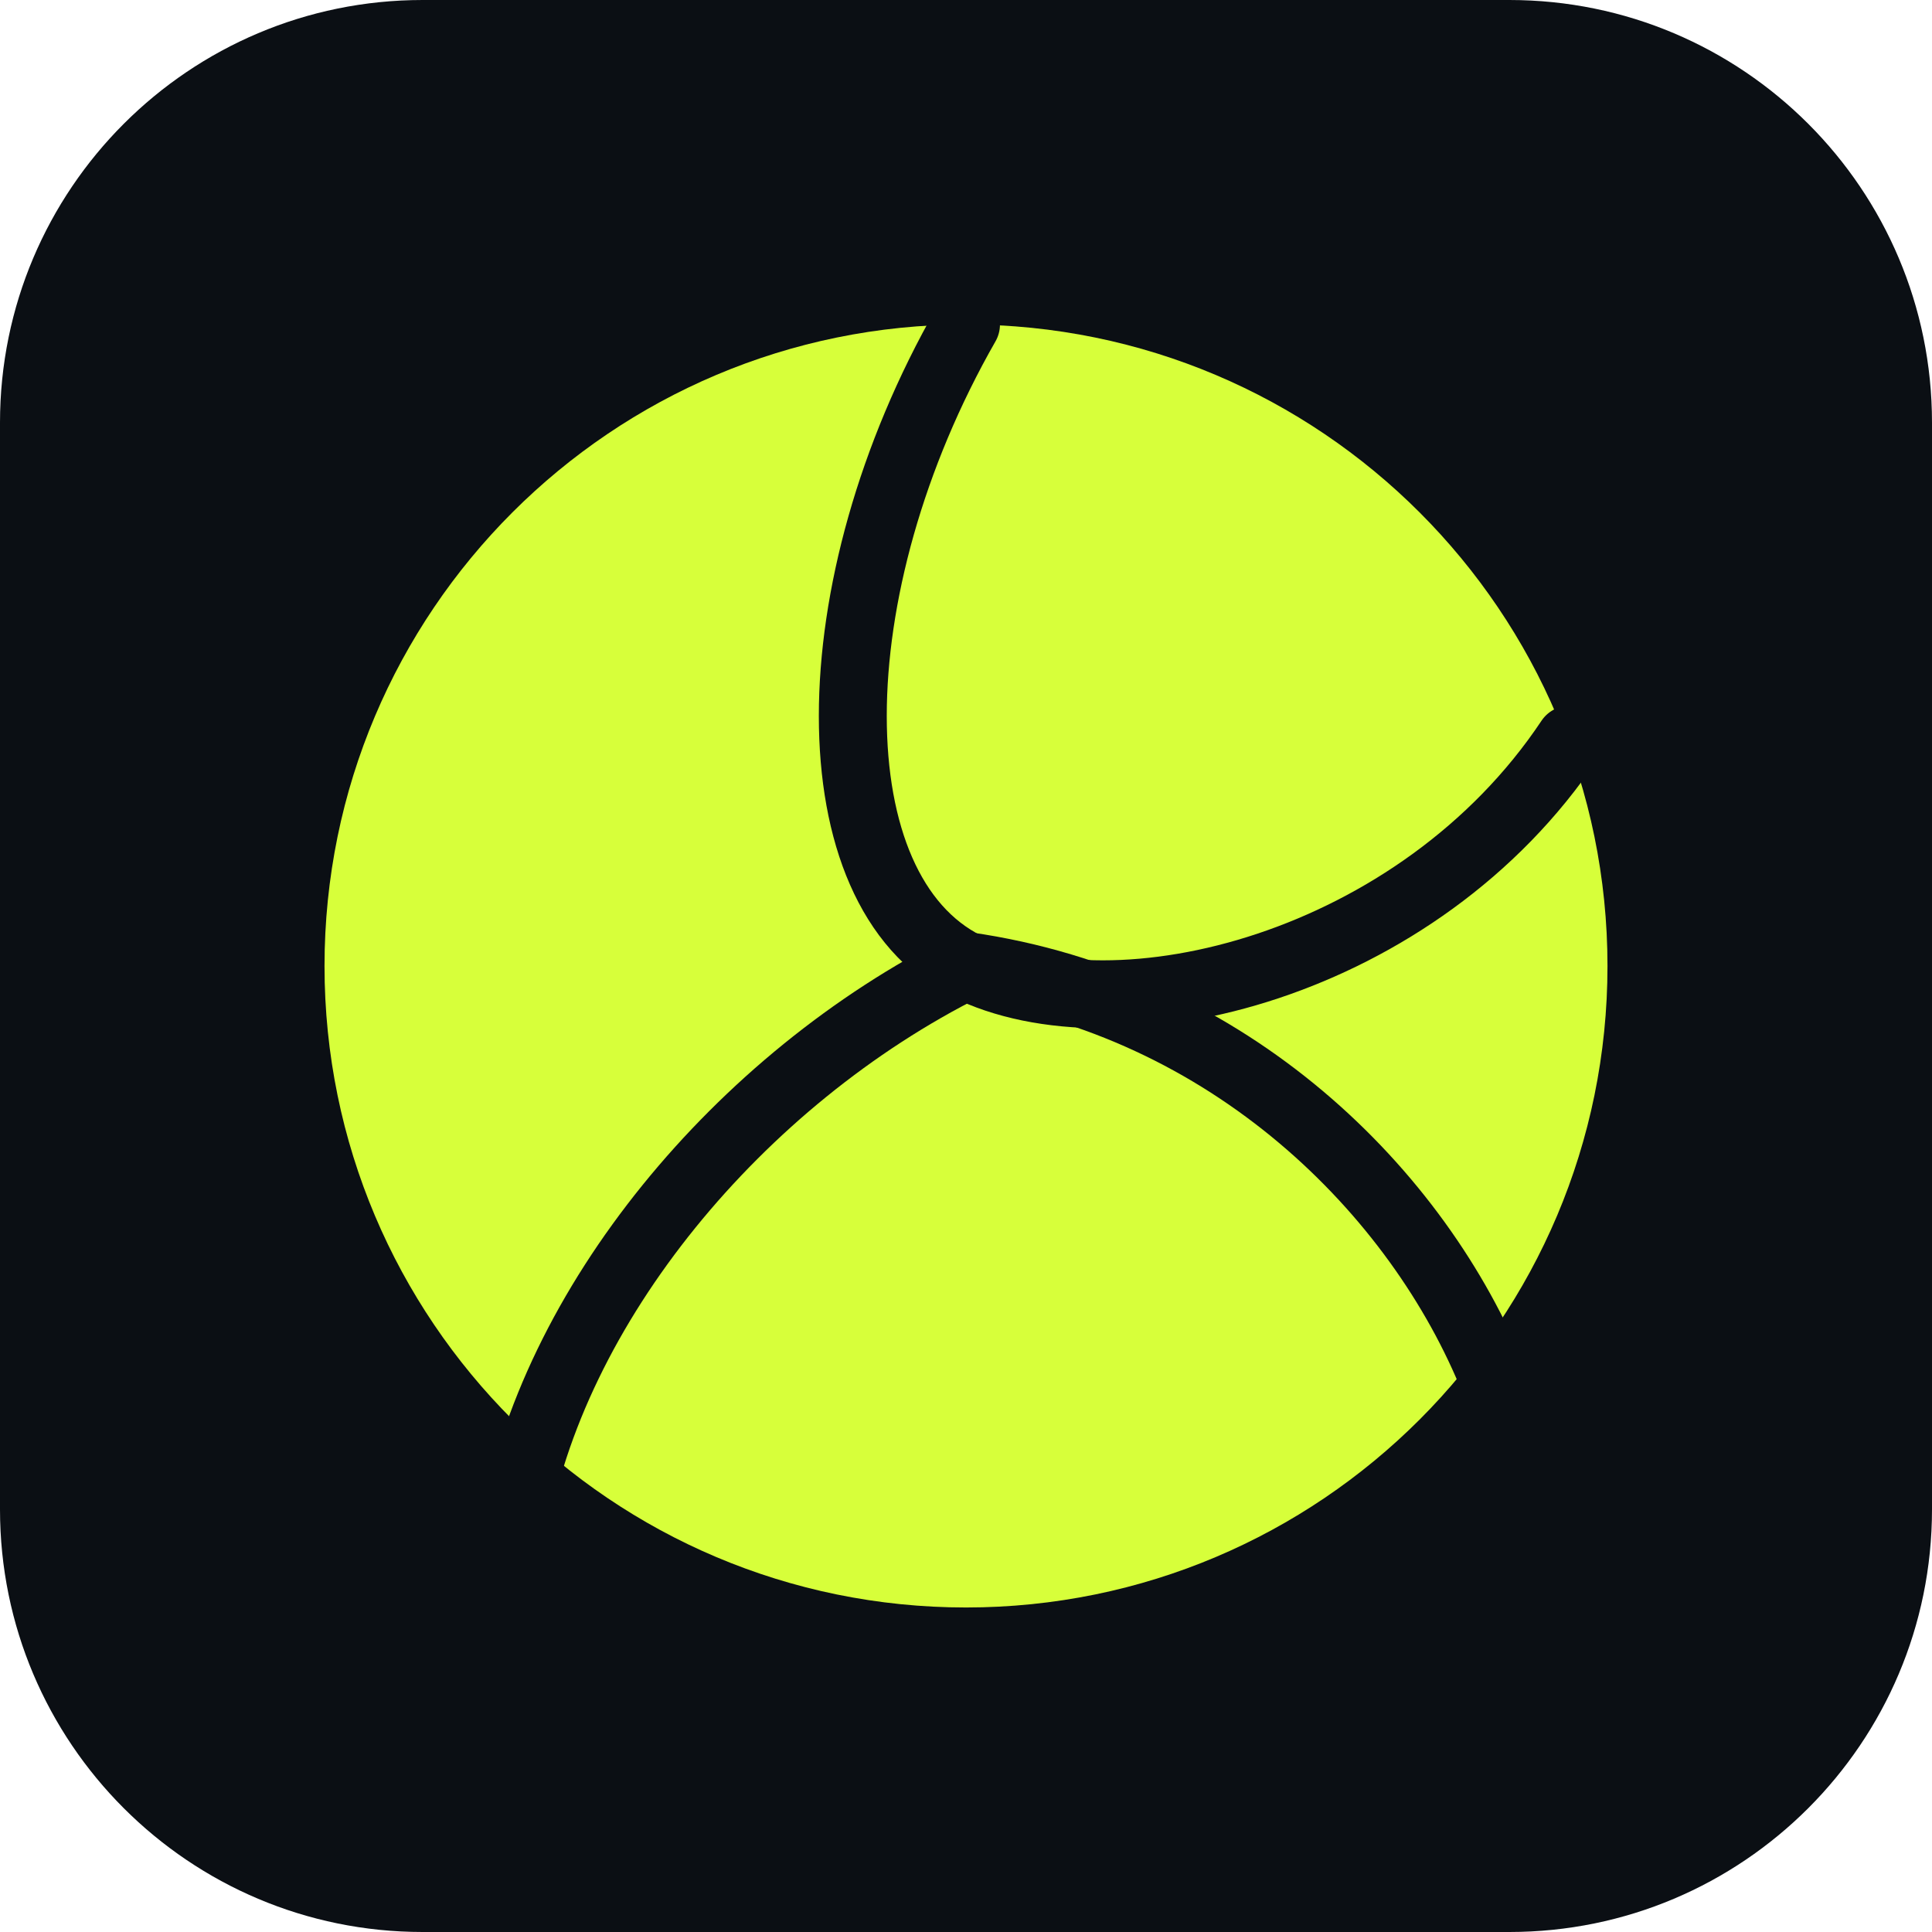
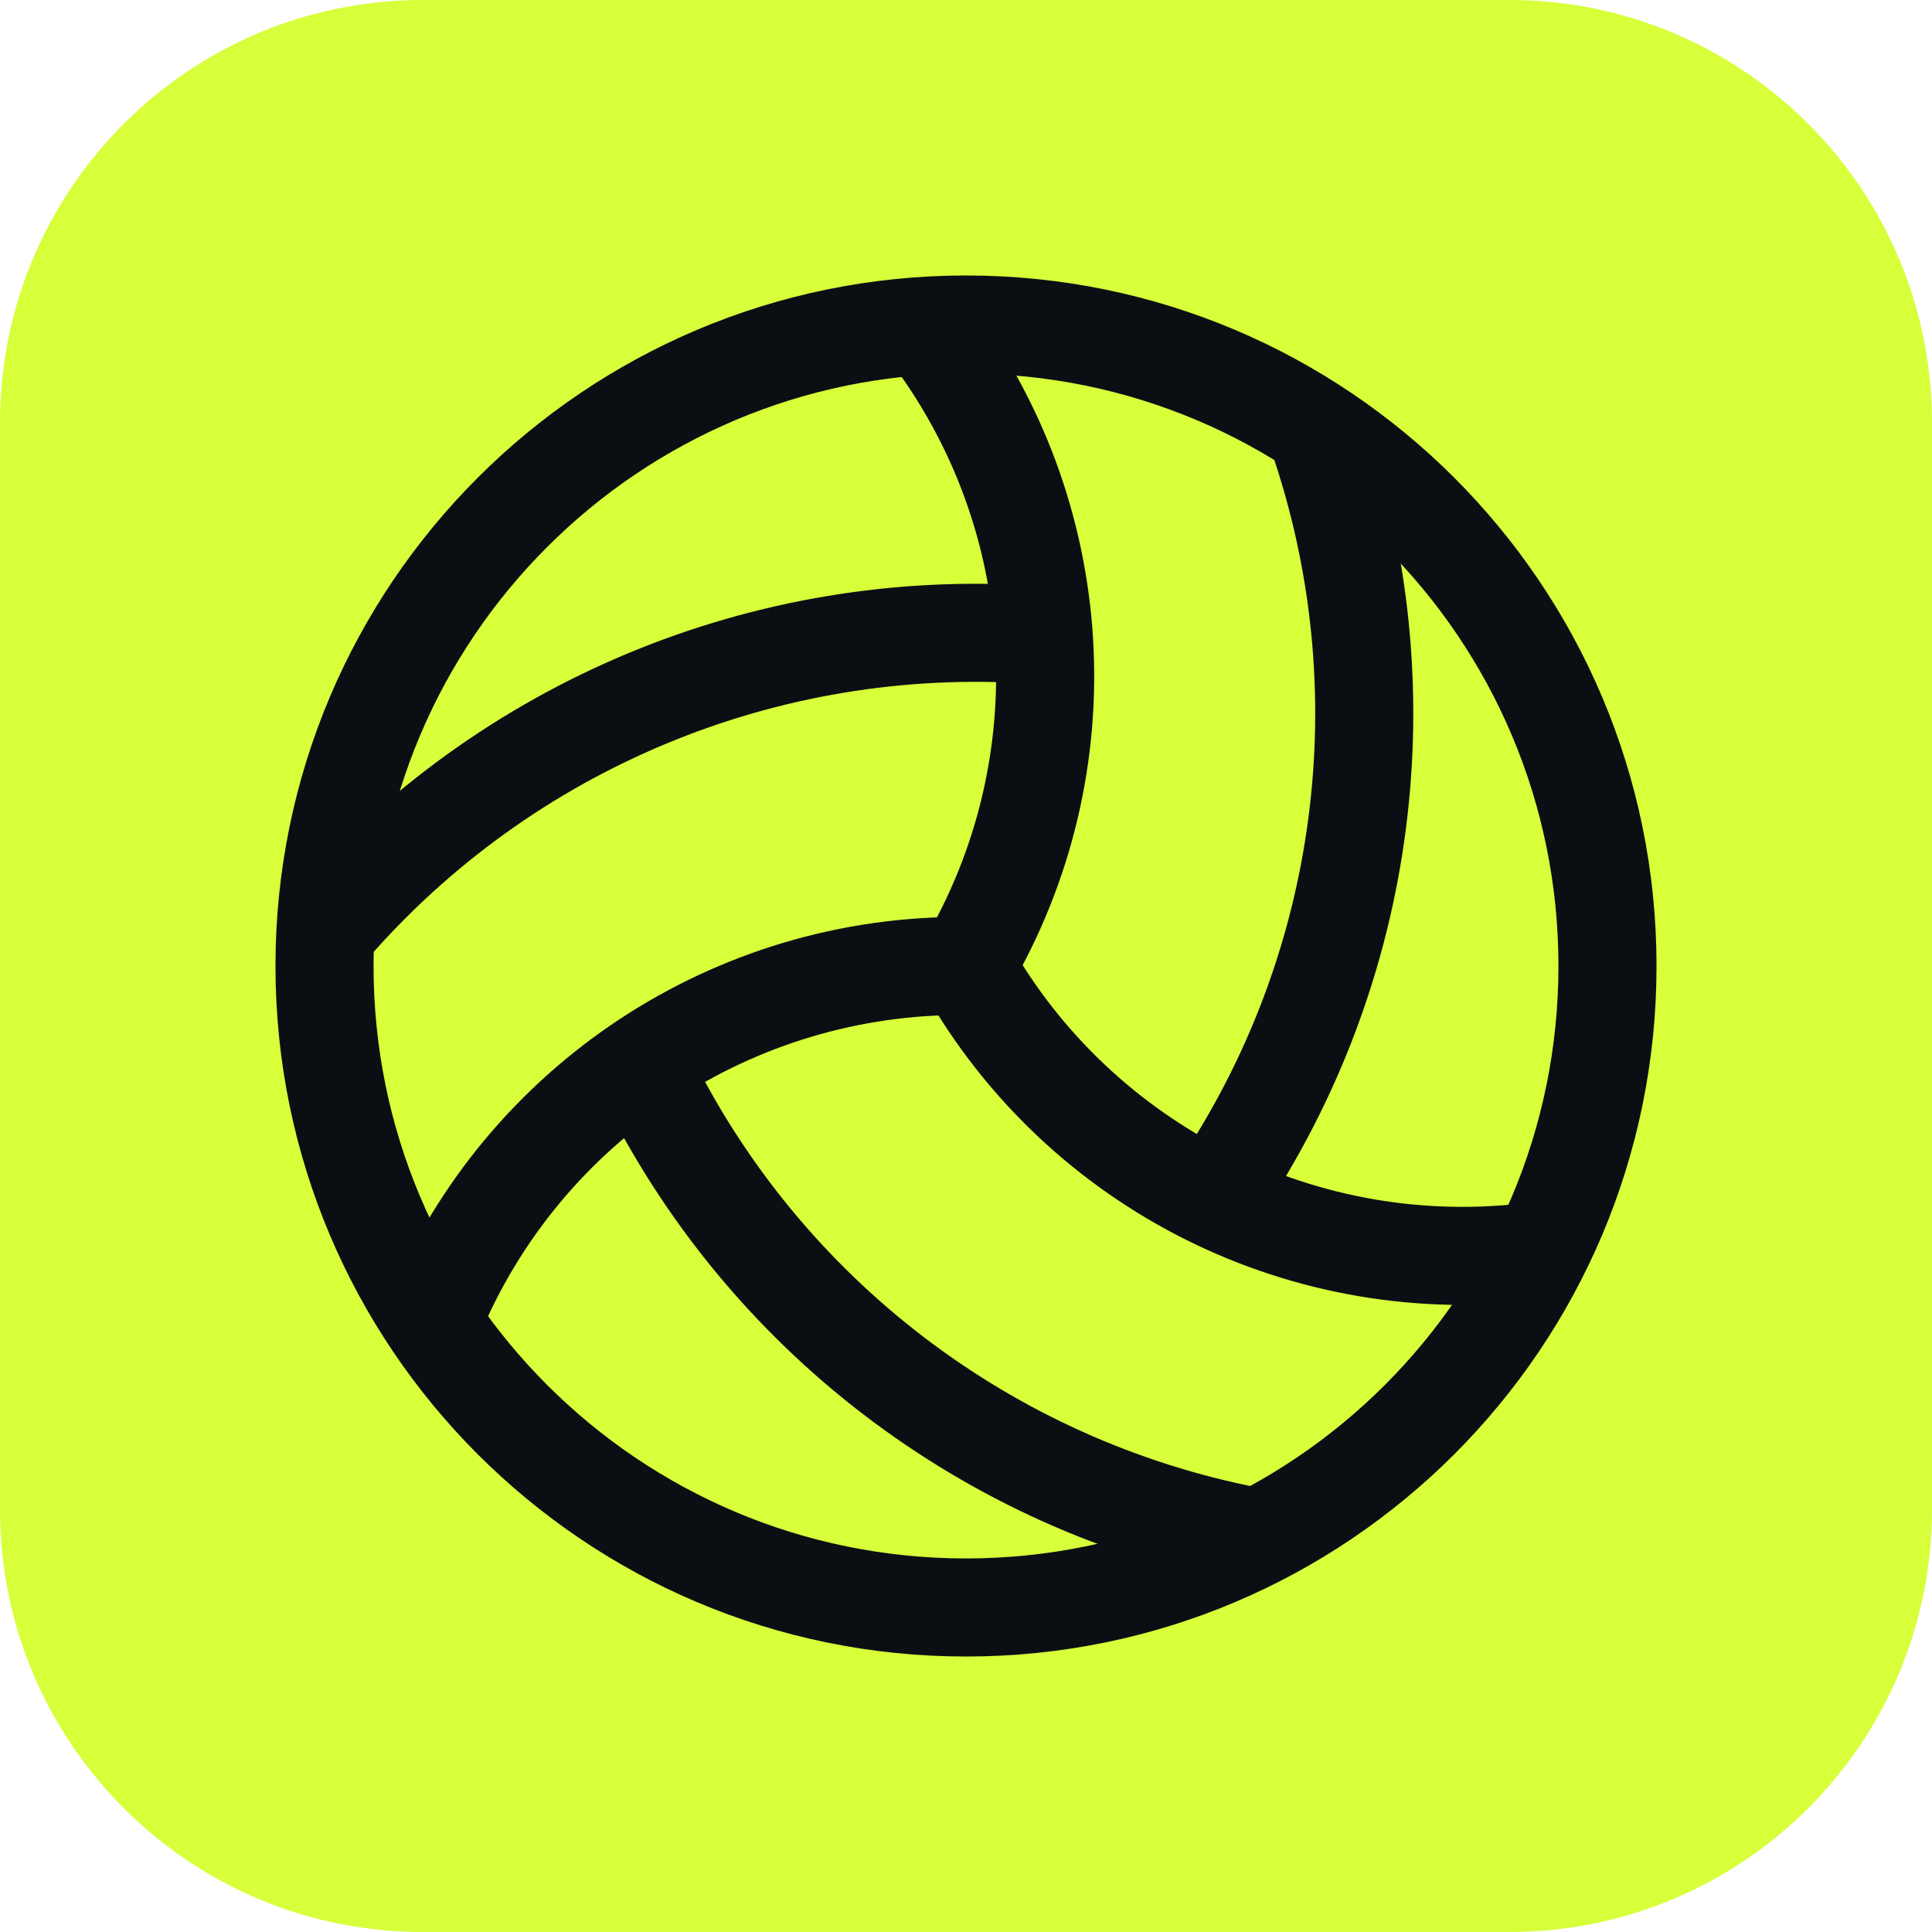
<svg xmlns="http://www.w3.org/2000/svg" viewBox="0 0 512 512">
-   <rect width="512" height="512" rx="112" fill="#0b0f14" />
-   <circle cx="256" cy="256" r="170" fill="#d7ff3a" />
-   <g fill="none" stroke="#0b0f14" stroke-width="18" stroke-linecap="round">
-     <path d="M256 86c-40 70-40 150 0 170 40 20 120 0 160-60" />
-     <path d="M256 256c-60 30-110 90-120 150" />
-     <path d="M256 256c70 10 120 60 140 110" />
+   <rect width="512" height="512" rx="112" fill="#d7ff3a" />
+   <circle cx="256" cy="256" r="170" fill="none" />
+   <g transform="translate(29.33333 29.33333) scale(18.88889)" fill="none" stroke="#0b0f14" stroke-width="1.376" stroke-linecap="round">
+     <circle cx="12" cy="12" r="9" />
+     <path d="M12 12a8 8 0 0 0 8 4" />
+     <path d="M7.5 13.5a12 12 0 0 0 8.5 6.5" />
+     <path d="M12 12a8 8 0 0 0 -7.464 4.928" />
+     <path d="M12.951 7.353a12 12 0 0 0 -9.88 4.111" />
+     <path d="M12 12a8 8 0 0 0 -.536 -8.928" />
+     <path d="M15.549 15.147a12 12 0 0 0 1.38 -10.611" />
  </g>
</svg>
